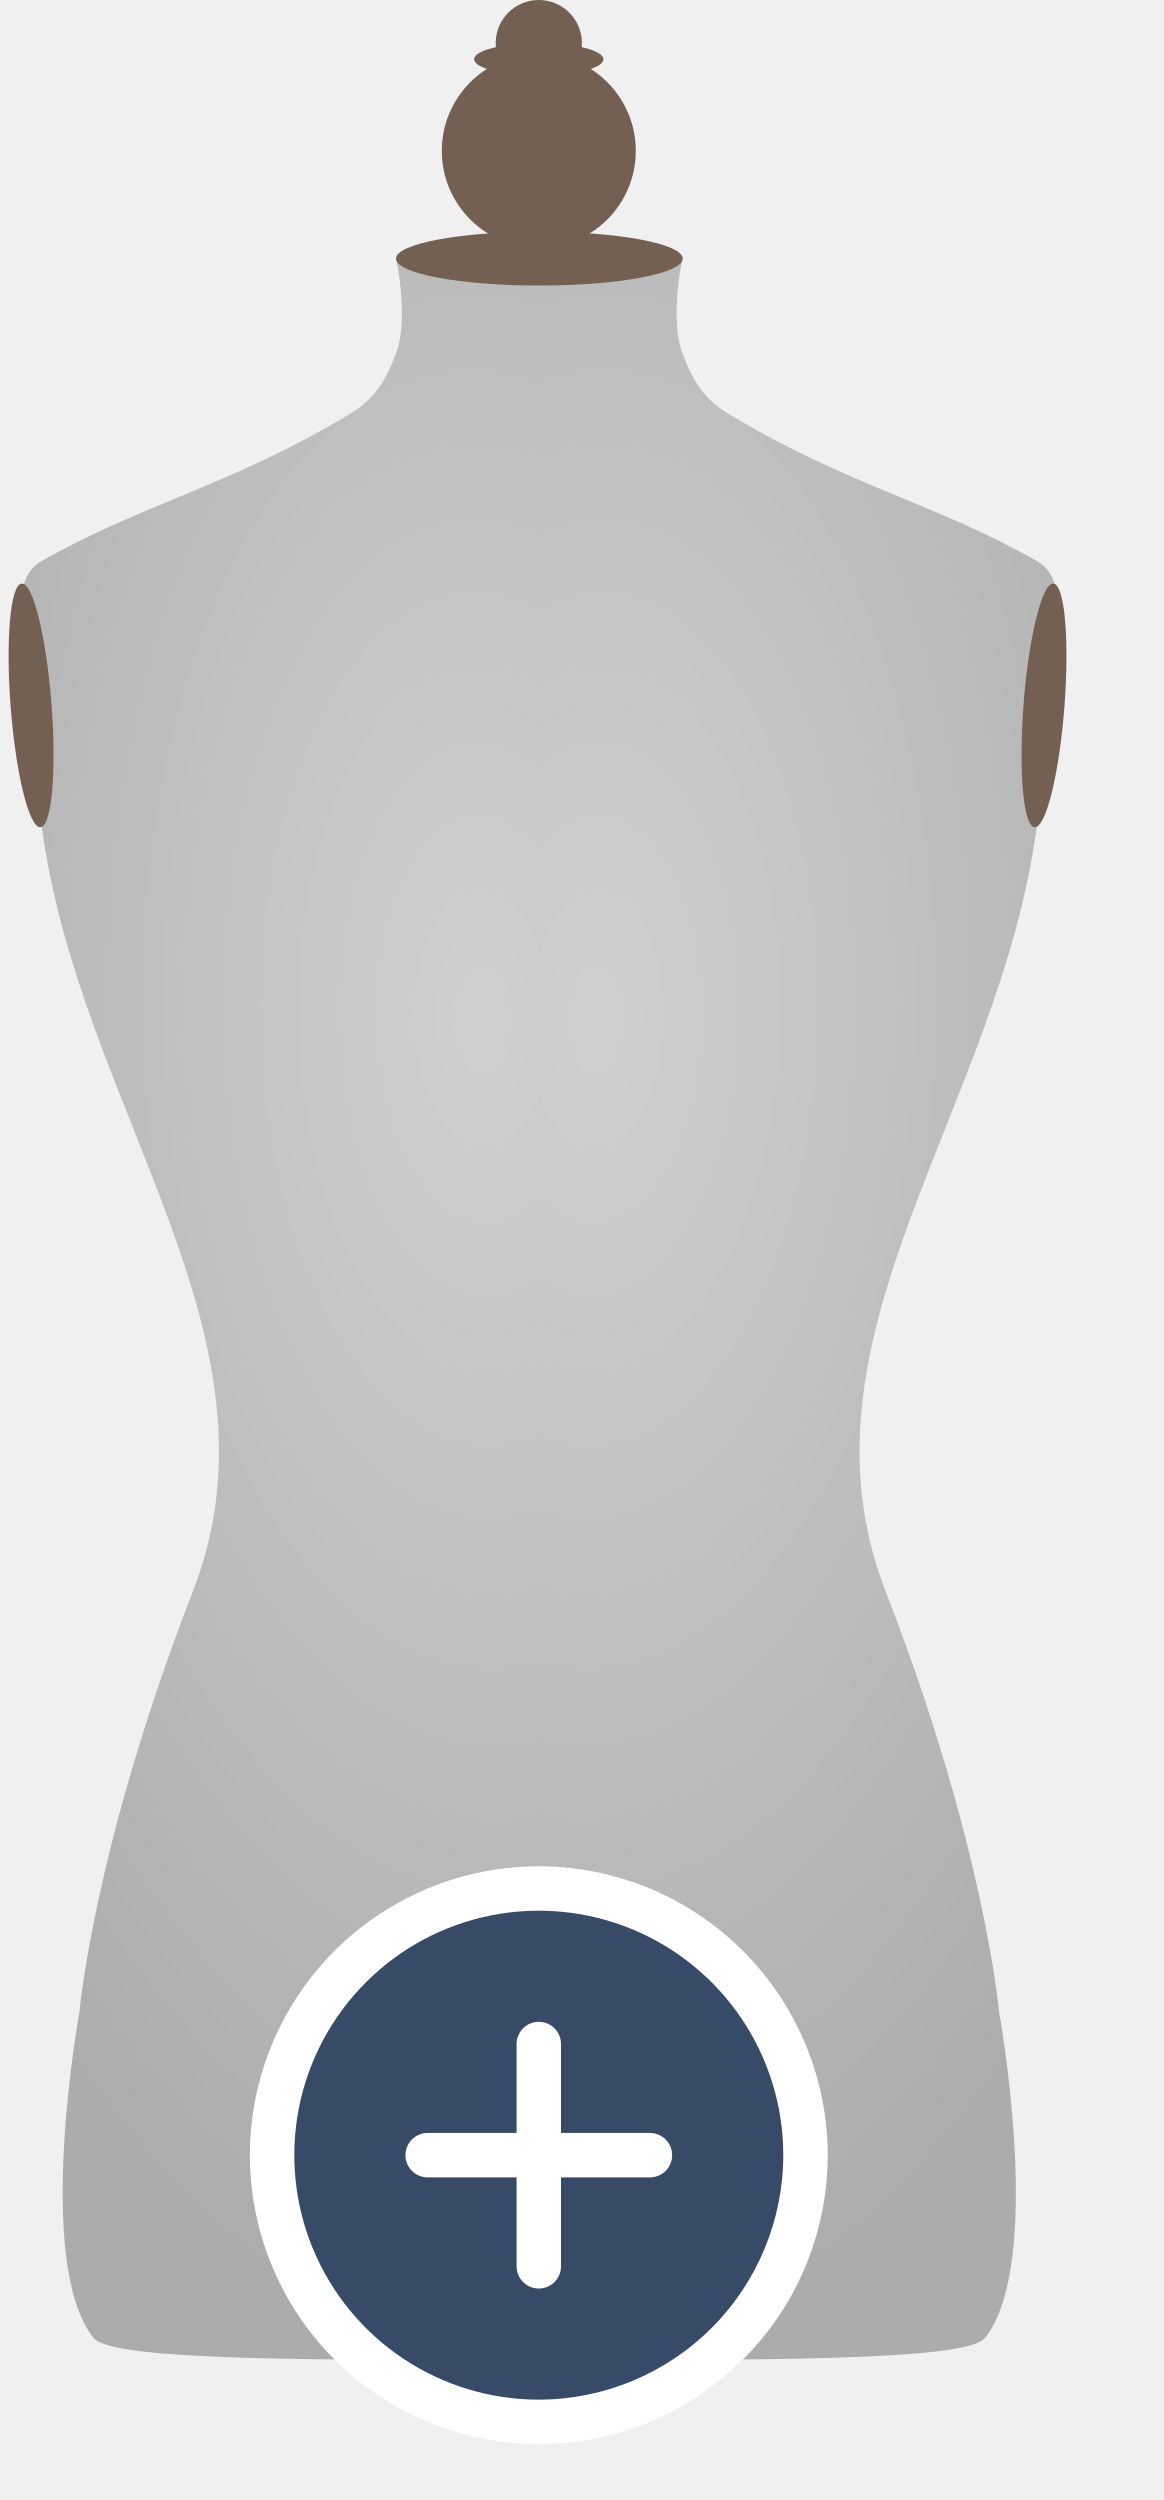
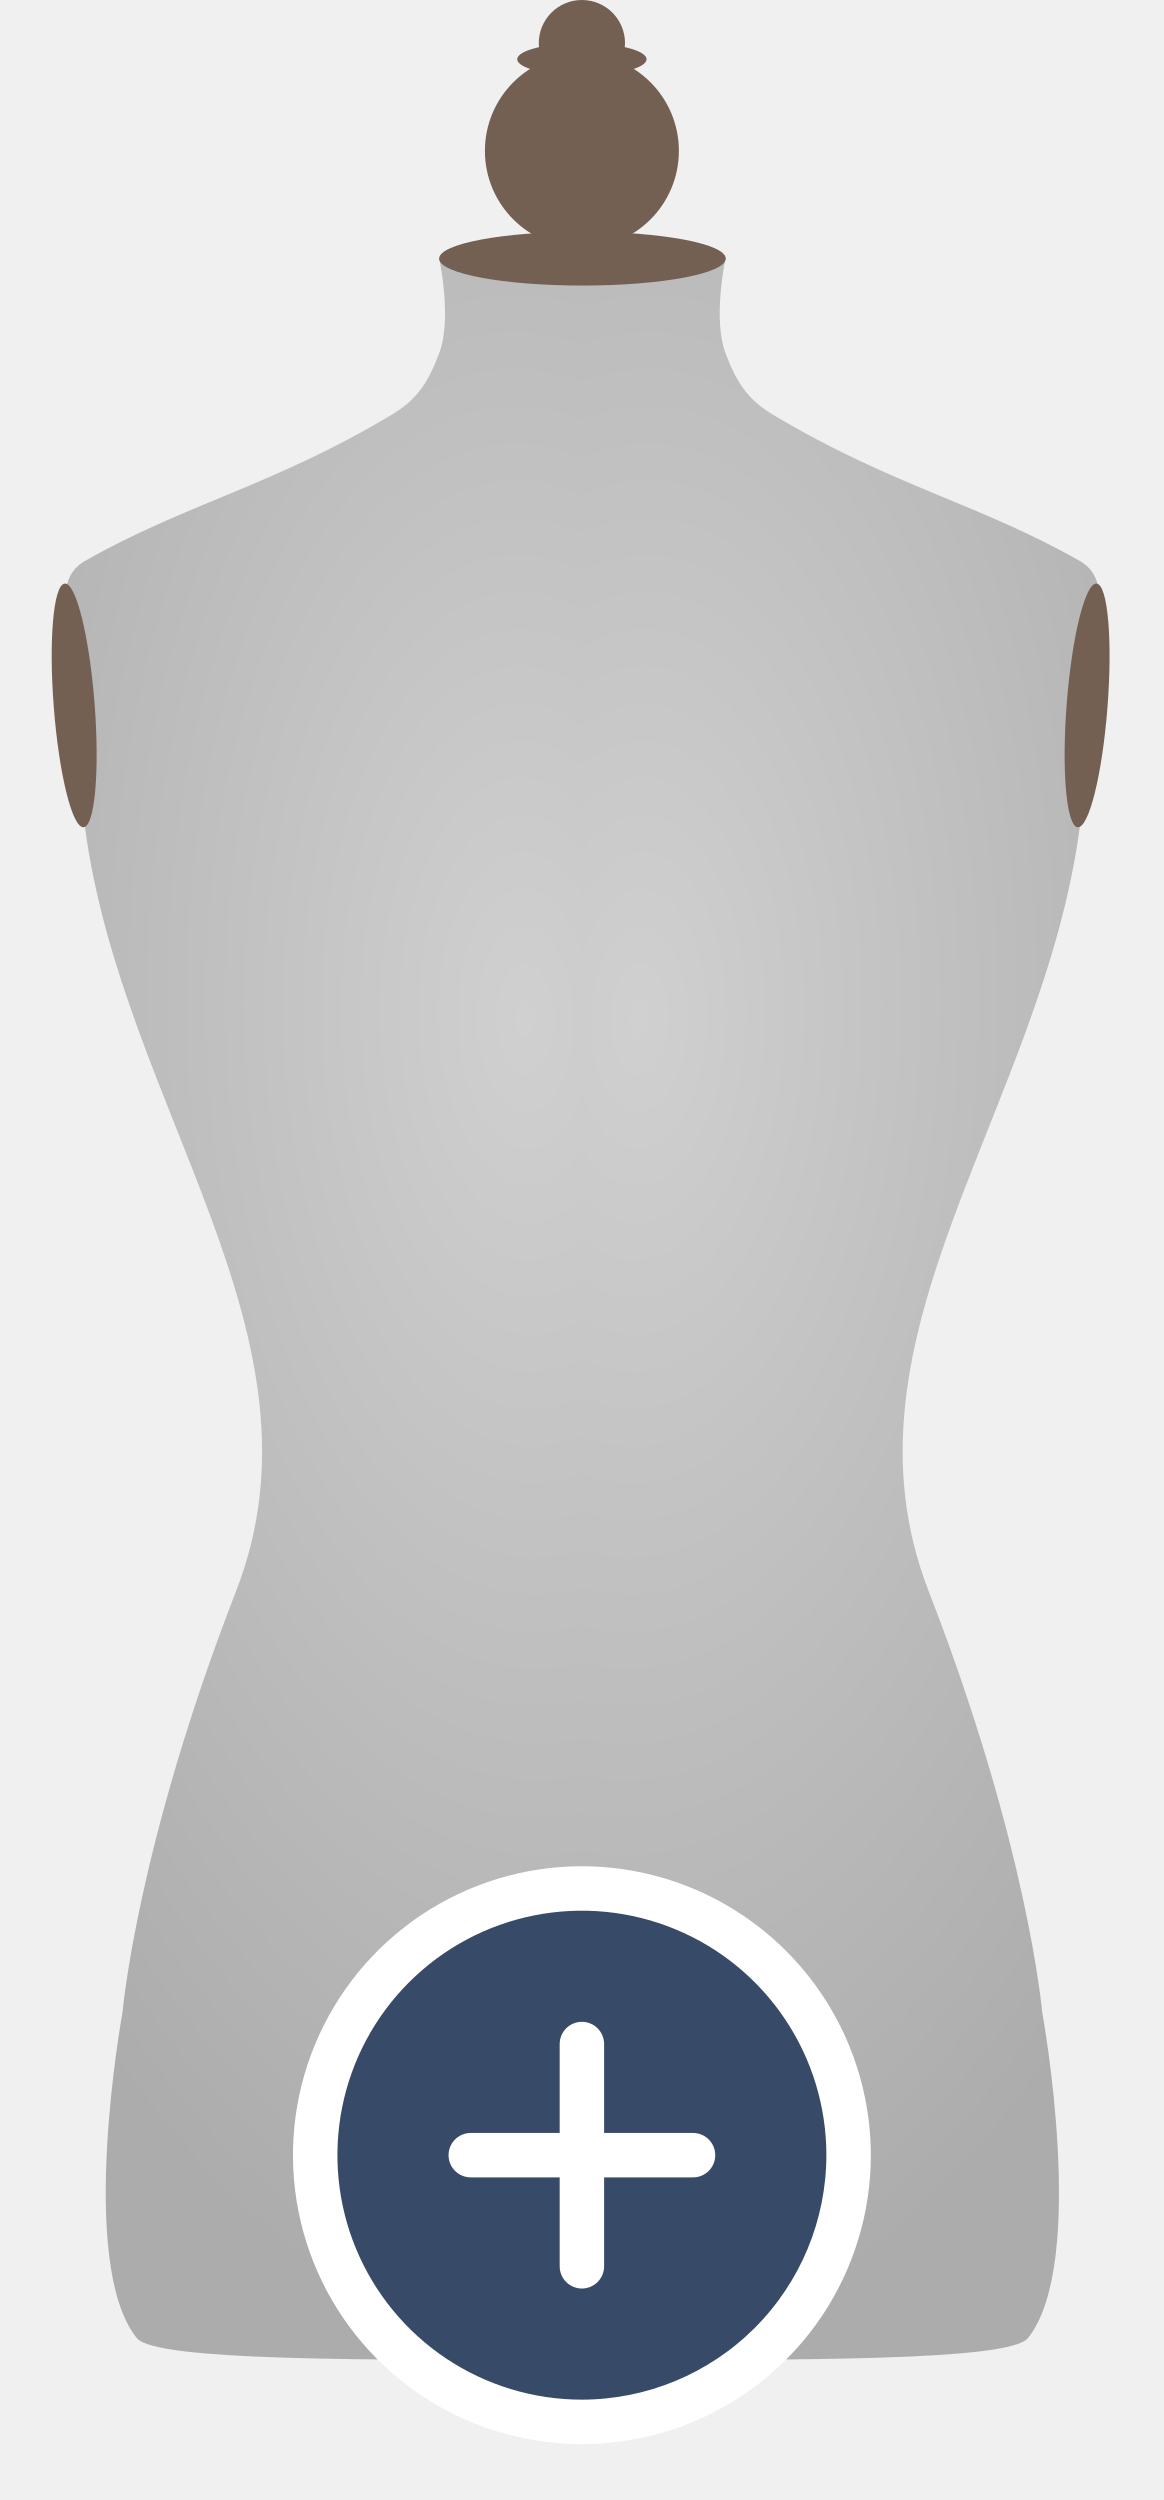
- <svg xmlns="http://www.w3.org/2000/svg" width="108" height="232" viewBox="0 0 108 232" fill="none">
+ <svg xmlns="http://www.w3.org/2000/svg" width="108" height="232" viewBox="-4 0 108 232" fill="none">
  <path d="M50 24V219C69.999 219 89.667 219.133 91.396 216.972C96.984 209.987 92.712 186.71 92.712 186.71C92.712 186.71 91.396 171.36 82.186 147.677C72.976 123.995 92.77 102.943 96.221 76.629C97.089 70.006 97.975 66.204 97.975 59.524C97.975 56.613 98.749 53.513 96.221 52.069C87.011 46.806 78.678 45.051 67.713 38.473C65.305 37.028 64.321 35.399 63.328 32.772C62.116 29.567 63.328 24 63.328 24H50Z" fill="url(#paint0)" />
  <path d="M50.087 24V219C30.088 219 10.419 219.133 8.69 216.972C3.102 209.987 7.375 186.71 7.375 186.71C7.375 186.71 8.69 171.36 17.901 147.677C27.11 123.995 7.317 102.943 3.866 76.629C3.866 76.629 2.112 66.204 2.112 59.524C2.112 56.613 1.338 53.513 3.866 52.069C13.076 46.806 21.409 45.051 32.373 38.473C34.782 37.028 35.766 35.399 36.759 32.772C37.971 29.567 36.759 24 36.759 24H50.087Z" fill="url(#paint1)" />
  <path d="M4.774 65.276C5.26 71.519 4.807 76.663 3.763 76.766C2.719 76.868 1.479 71.889 0.993 65.646C0.507 59.403 0.96 54.258 2.004 54.156C3.048 54.054 4.288 59.033 4.774 65.276Z" fill="#736053" />
  <path d="M94.993 65.276C94.507 71.519 94.96 76.663 96.004 76.766C97.048 76.868 98.288 71.889 98.773 65.646C99.259 59.403 98.807 54.258 97.763 54.156C96.719 54.054 95.478 59.033 94.993 65.276Z" fill="#736053" />
  <circle cx="50" cy="14" r="9" fill="#736053" />
  <circle cx="50" cy="4" r="4" fill="#736053" />
  <ellipse cx="50.05" cy="24" rx="13.3" ry="2.5" fill="#736053" />
  <ellipse cx="50" cy="5.5" rx="6" ry="1.5" fill="#736053" />
  <g transform="translate(-26 0)">
-     <circle cx="77" cy="201" r="25.364" fill="#374A67" />
+     <circle cx="76" cy="200" r="25.364" fill="#374A67" />
    <path d="M76 173.188C70.697 173.188 65.513 174.76 61.104 177.706C56.694 180.652 53.258 184.84 51.228 189.739C49.199 194.639 48.668 200.03 49.703 205.231C50.737 210.432 53.291 215.21 57.041 218.959C60.791 222.709 65.568 225.263 70.769 226.297C75.97 227.332 81.361 226.801 86.261 224.772C91.16 222.742 95.348 219.306 98.294 214.896C101.24 210.487 102.813 205.303 102.813 200C102.805 192.891 99.978 186.076 94.951 181.049C89.924 176.022 83.109 173.195 76 173.188ZM76 222.688C71.513 222.688 67.126 221.357 63.395 218.864C59.665 216.371 56.757 212.828 55.039 208.682C53.322 204.537 52.873 199.975 53.748 195.574C54.624 191.173 56.785 187.13 59.958 183.958C63.13 180.785 67.173 178.624 71.574 177.748C75.975 176.873 80.537 177.322 84.682 179.039C88.828 180.757 92.371 183.665 94.864 187.396C97.357 191.126 98.688 195.513 98.688 200C98.681 206.015 96.288 211.782 92.035 216.035C87.782 220.288 82.015 222.681 76 222.688ZM88.375 200C88.375 200.547 88.158 201.072 87.771 201.458C87.384 201.845 86.859 202.062 86.312 202.062H78.062V210.312C78.062 210.86 77.845 211.384 77.458 211.771C77.072 212.158 76.547 212.375 76 212.375C75.453 212.375 74.928 212.158 74.542 211.771C74.155 211.384 73.938 210.86 73.938 210.312V202.062H65.688C65.141 202.062 64.616 201.845 64.229 201.458C63.842 201.072 63.625 200.547 63.625 200C63.625 199.453 63.842 198.928 64.229 198.542C64.616 198.155 65.141 197.938 65.688 197.938H73.938V189.688C73.938 189.14 74.155 188.616 74.542 188.229C74.928 187.842 75.453 187.625 76 187.625C76.547 187.625 77.072 187.842 77.458 188.229C77.845 188.616 78.062 189.14 78.062 189.688V197.938H86.312C86.859 197.938 87.384 198.155 87.771 198.542C88.158 198.928 88.375 199.453 88.375 200Z" fill="white" />
  </g>
  <defs>
    <radialGradient id="paint0" cx="0" cy="0" r="1" gradientUnits="userSpaceOnUse" gradientTransform="translate(55.3243 94.6102) rotate(91.0122) scale(124.135 64.3809)">
      <stop stop-color="#D0D0D0" />
      <stop offset="1" stop-color="#ACACAC" />
    </radialGradient>
    <radialGradient id="paint1" cx="0" cy="0" r="1" gradientUnits="userSpaceOnUse" gradientTransform="translate(44.7626 94.6102) rotate(88.9878) scale(124.135 64.3809)">
      <stop stop-color="#D0D0D0" />
      <stop offset="1" stop-color="#ACACAC" />
    </radialGradient>
  </defs>
</svg>
